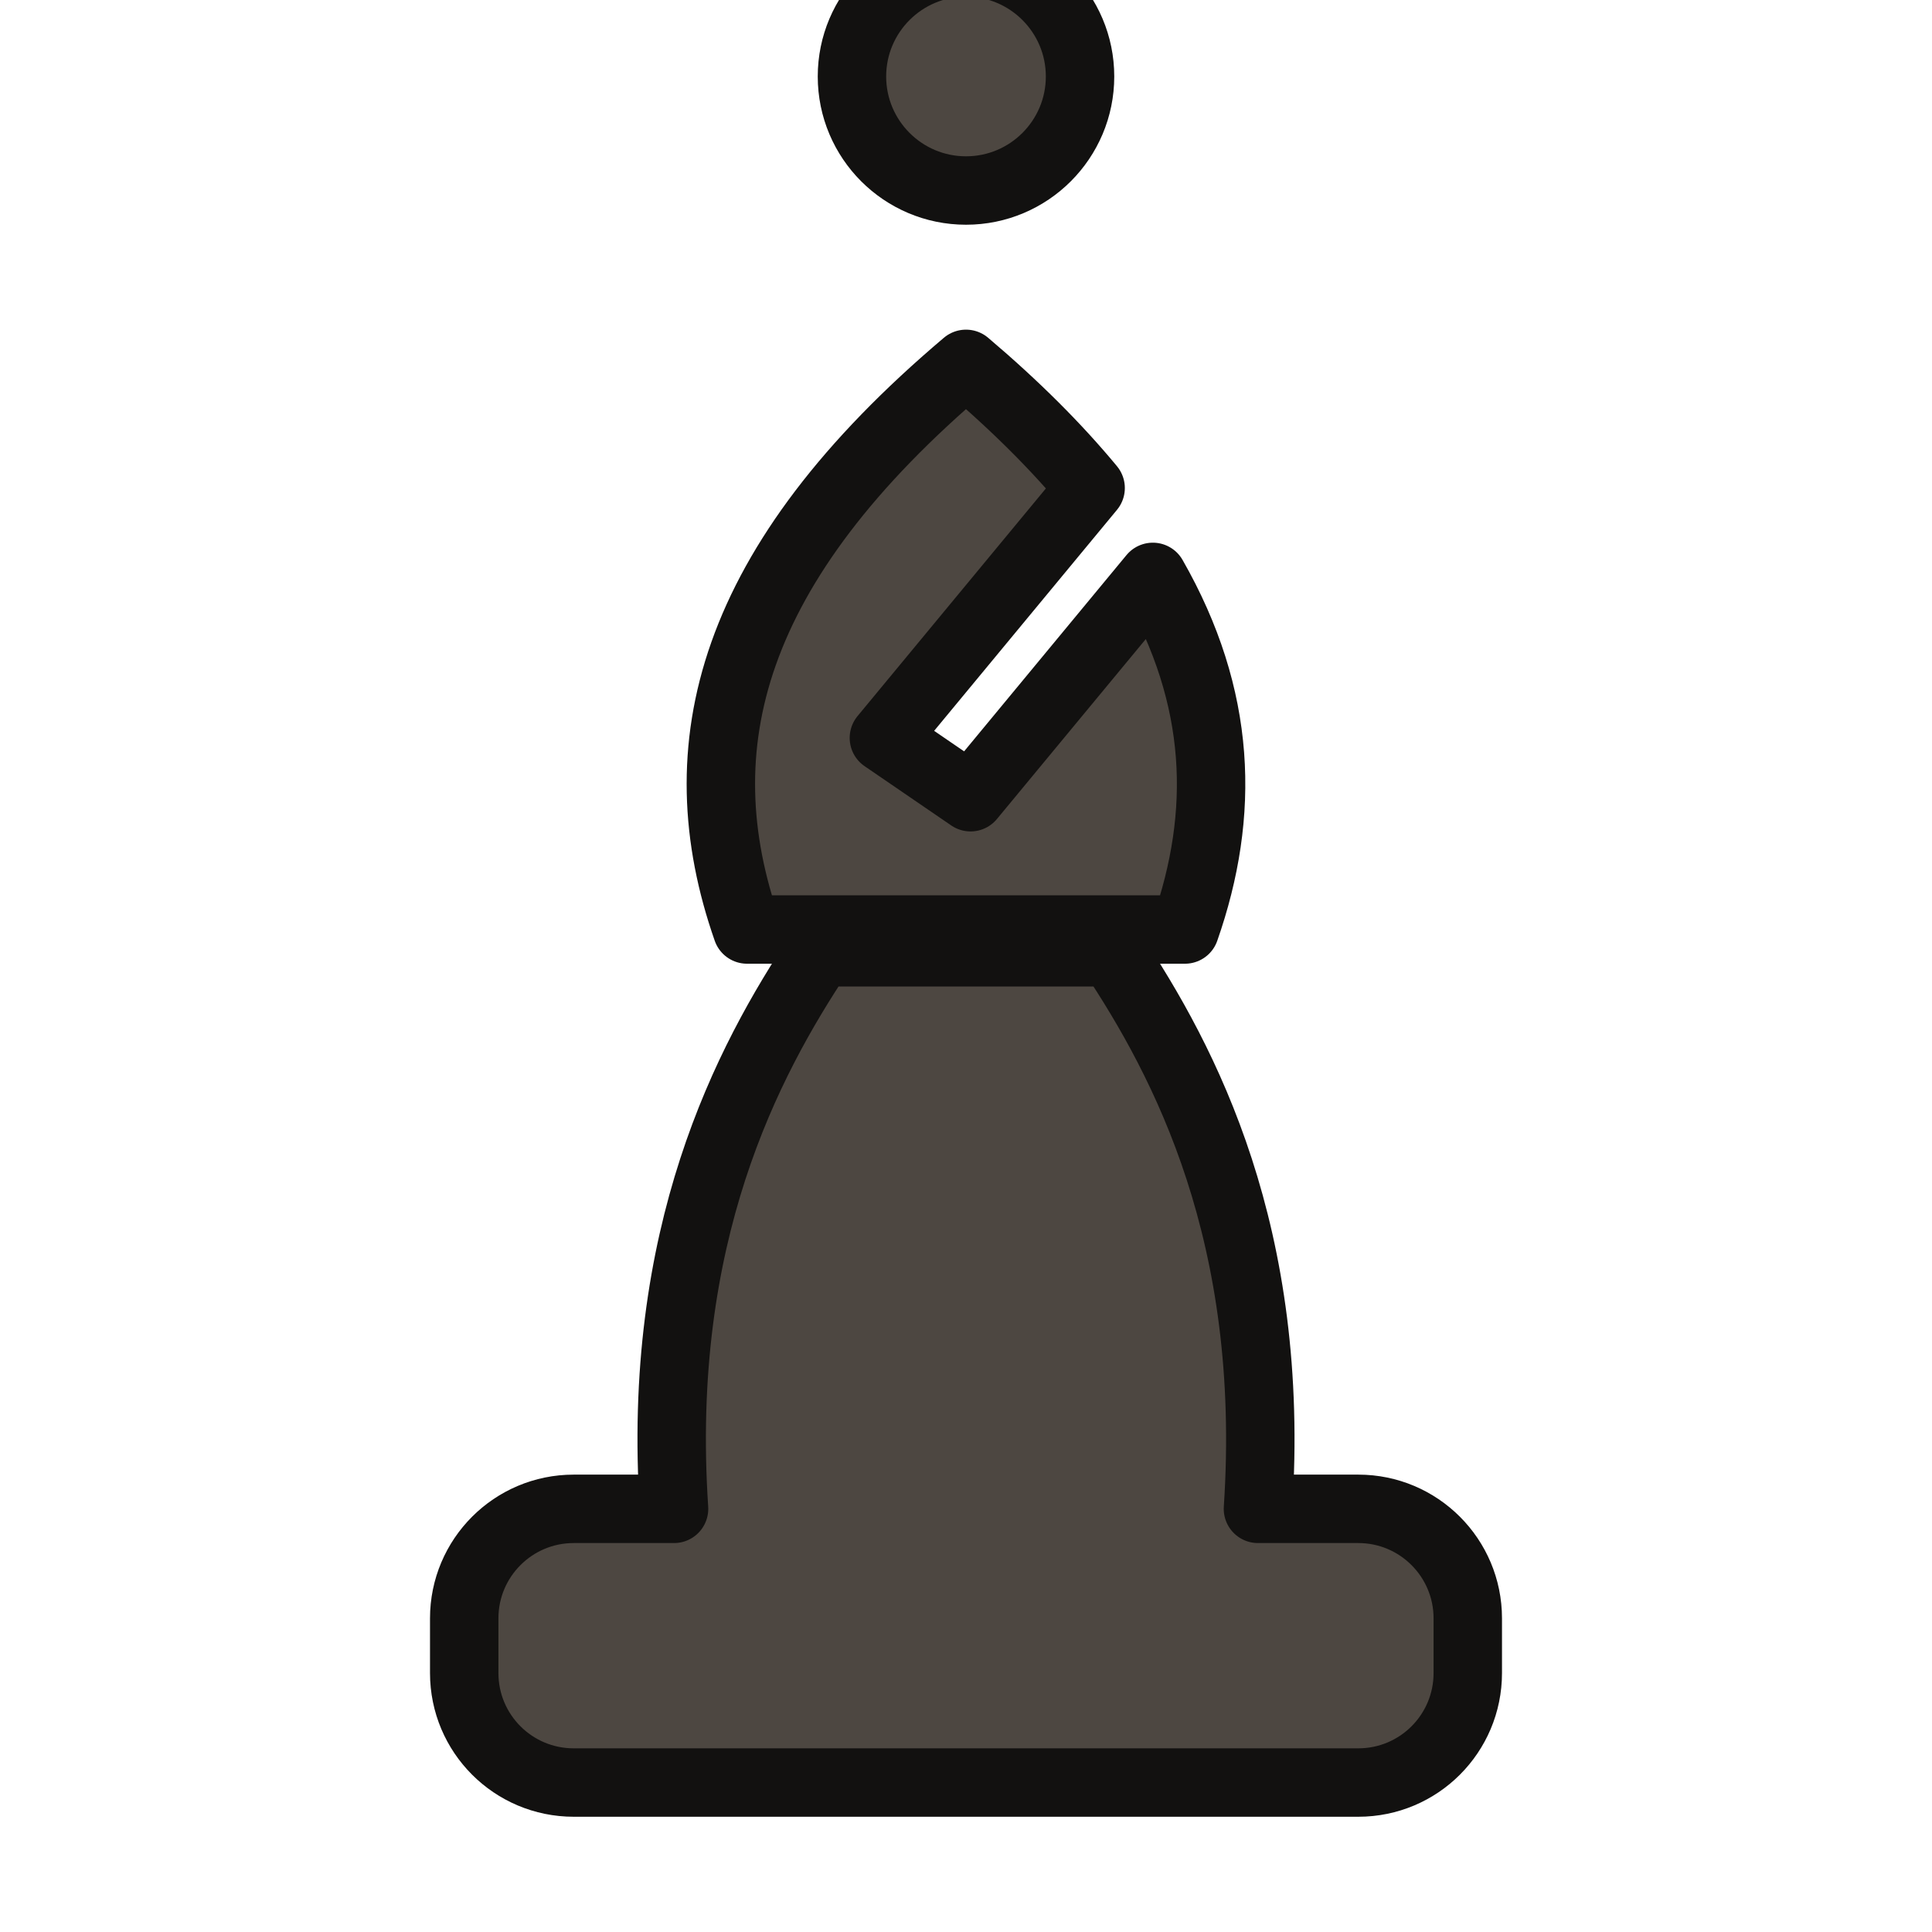
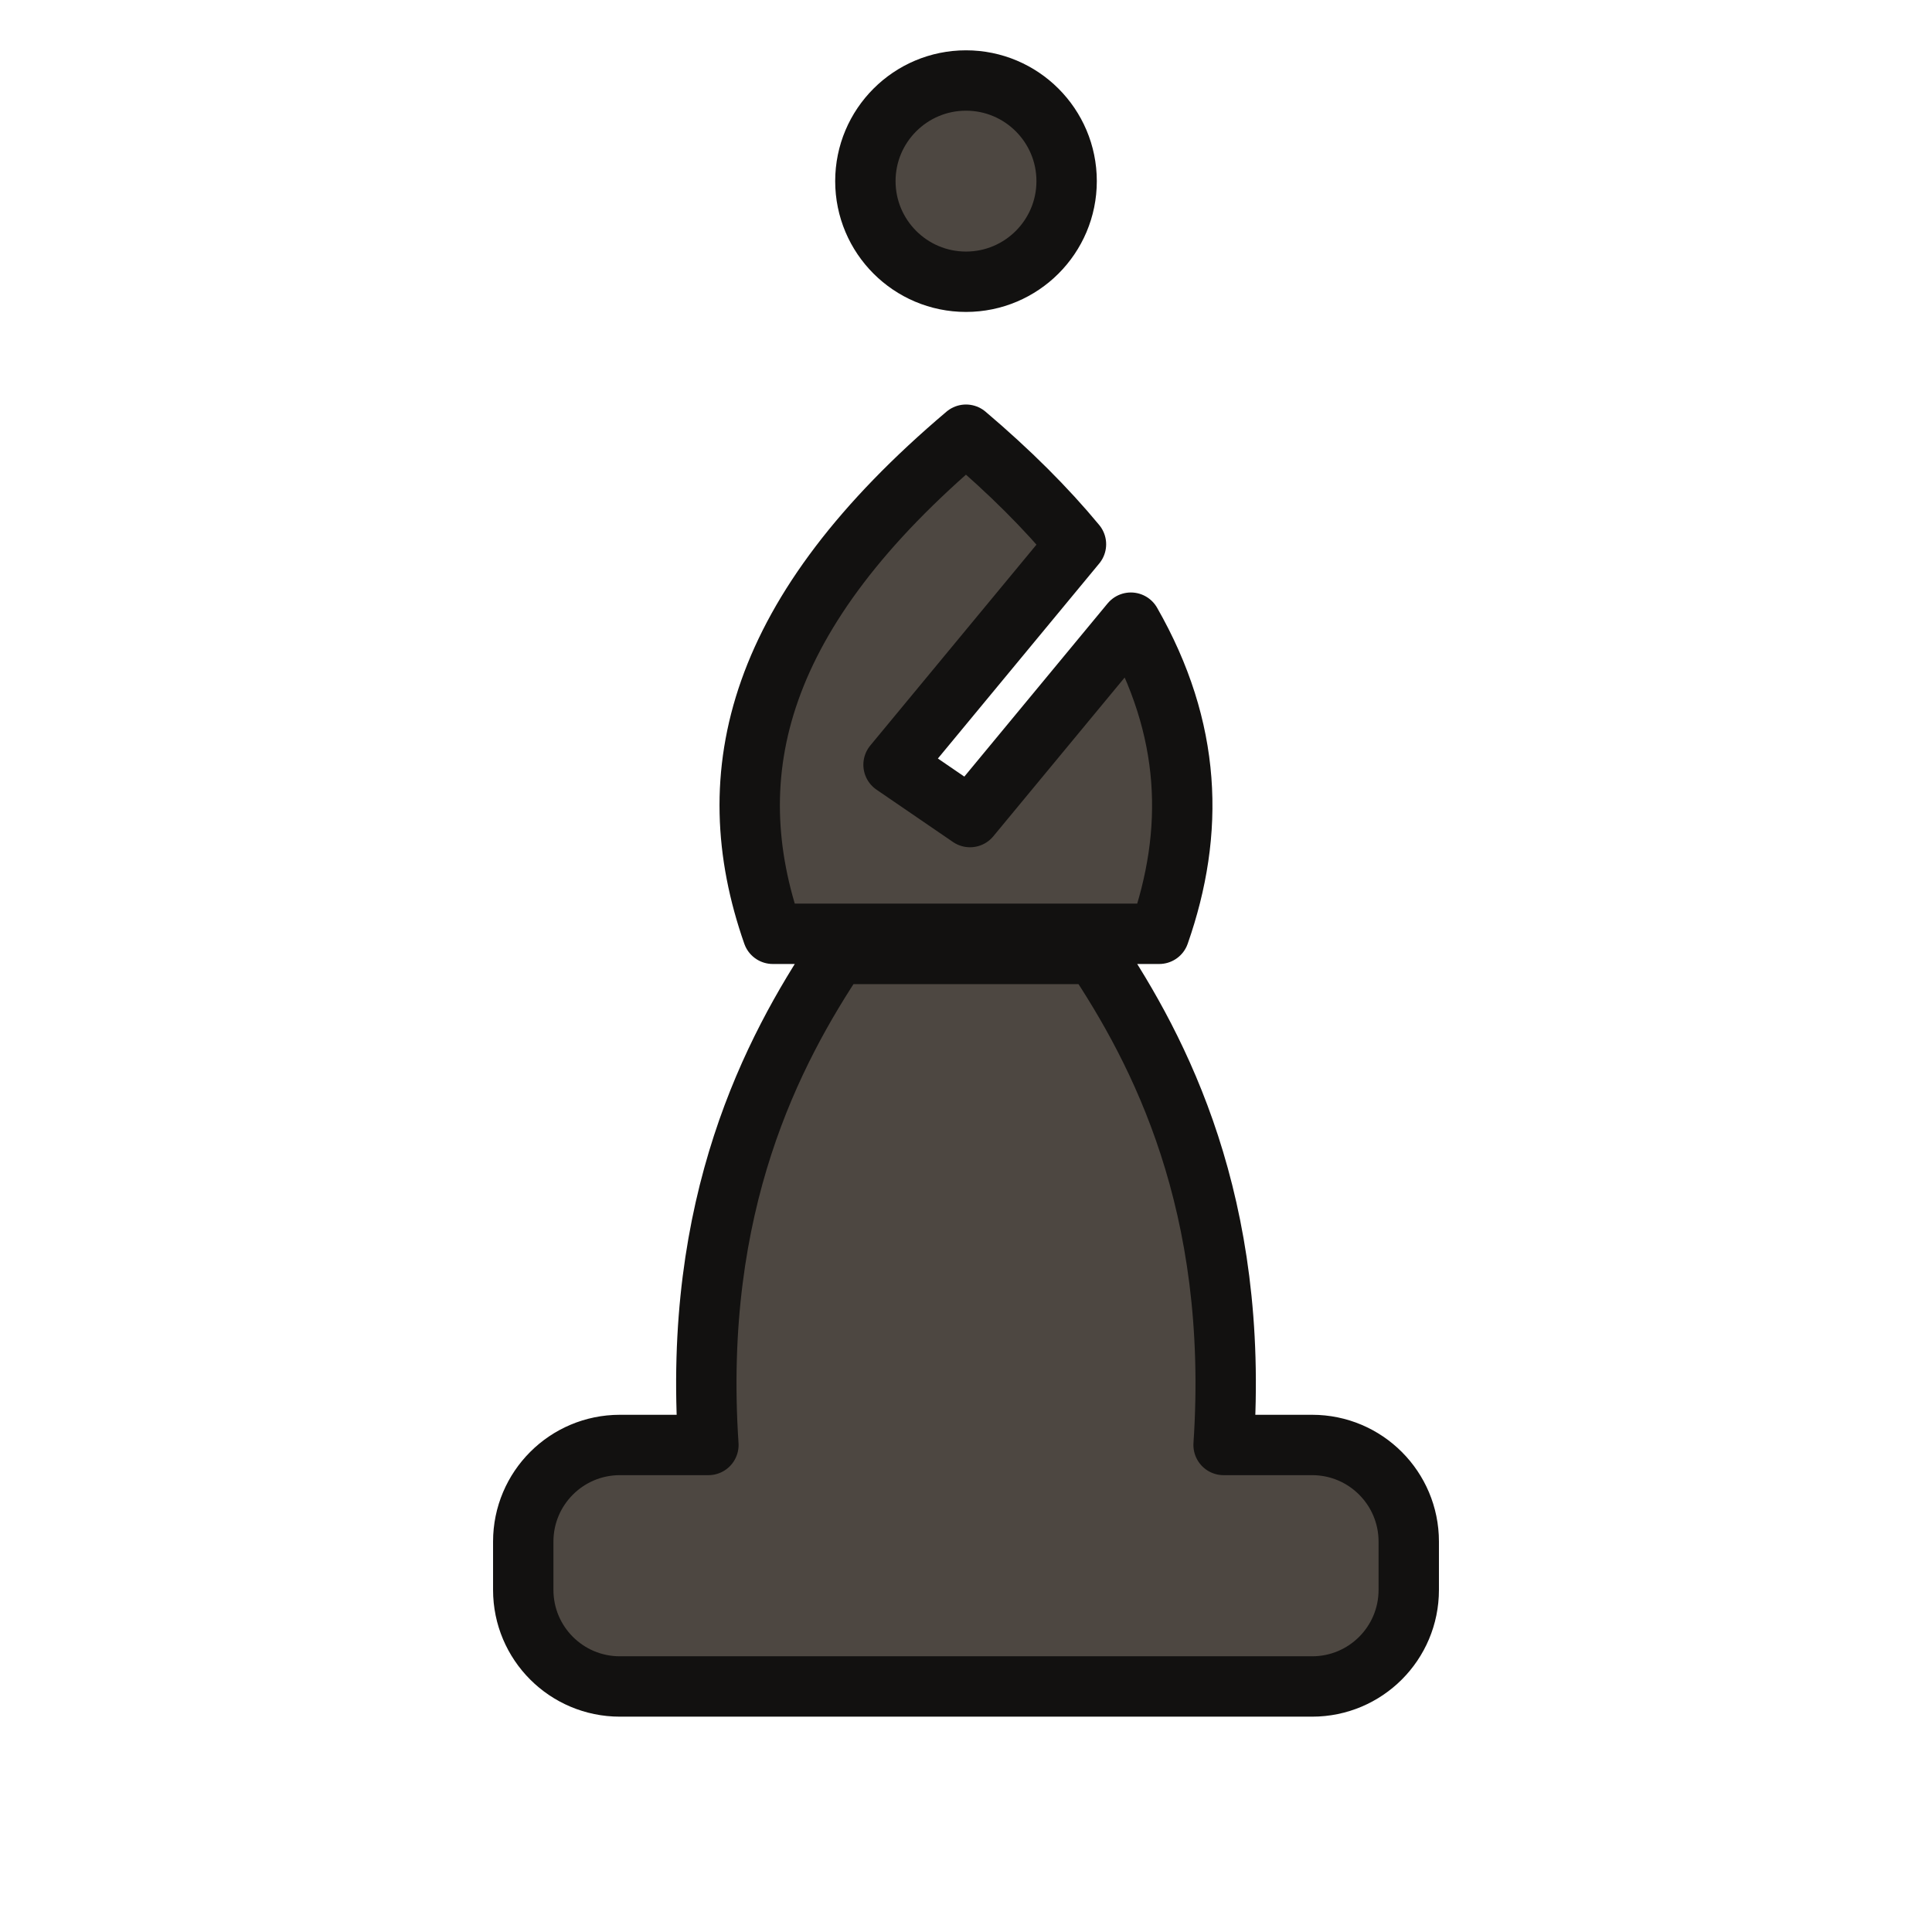
<svg xmlns="http://www.w3.org/2000/svg" viewBox="0 0 45 45" fill="none">
-   <g transform="translate(-3 -3) scale(2.125)">
+   <g transform="scale(1.875)">
    <path transform="translate(6.50 1.00)" fill-rule="evenodd" d="M 7.1 10.85 C 7.9 12.05 8.9 13.95 8.7 16.95 L 9.8 16.95 C 10.463 16.95 11 17.488 11 18.15 L 11 18.75 C 11 19.413 10.463 19.95 9.8 19.95 L 1.2 19.95 C 0.537 19.95 0 19.413 0 18.75 L 0 18.15 C 0 17.488 0.537 16.95 1.2 16.95 L 2.3 16.95 C 2.1 13.95 3.1 12.05 3.9 10.85 L 7.1 10.85 Z M 5.5 4.4 C 6.045 4.862 6.497 5.315 6.866 5.761 L 4.6 8.5 L 5.55 9.15 L 7.548 6.735 C 8.304 8.058 8.345 9.328 7.9 10.6 L 3.1 10.6 C 2.4 8.6 2.9 6.6 5.5 4.4 Z M 5.5 0 C 6.19 0 6.75 0.56 6.75 1.25 C 6.75 1.94 6.19 2.5 5.5 2.5 C 4.81 2.5 4.25 1.94 4.25 1.25 C 4.25 0.56 4.81 0 5.5 0 Z" fill="#4D4741" stroke="#121110" stroke-width="0.75" stroke-linejoin="round" />
  </g>
</svg>
